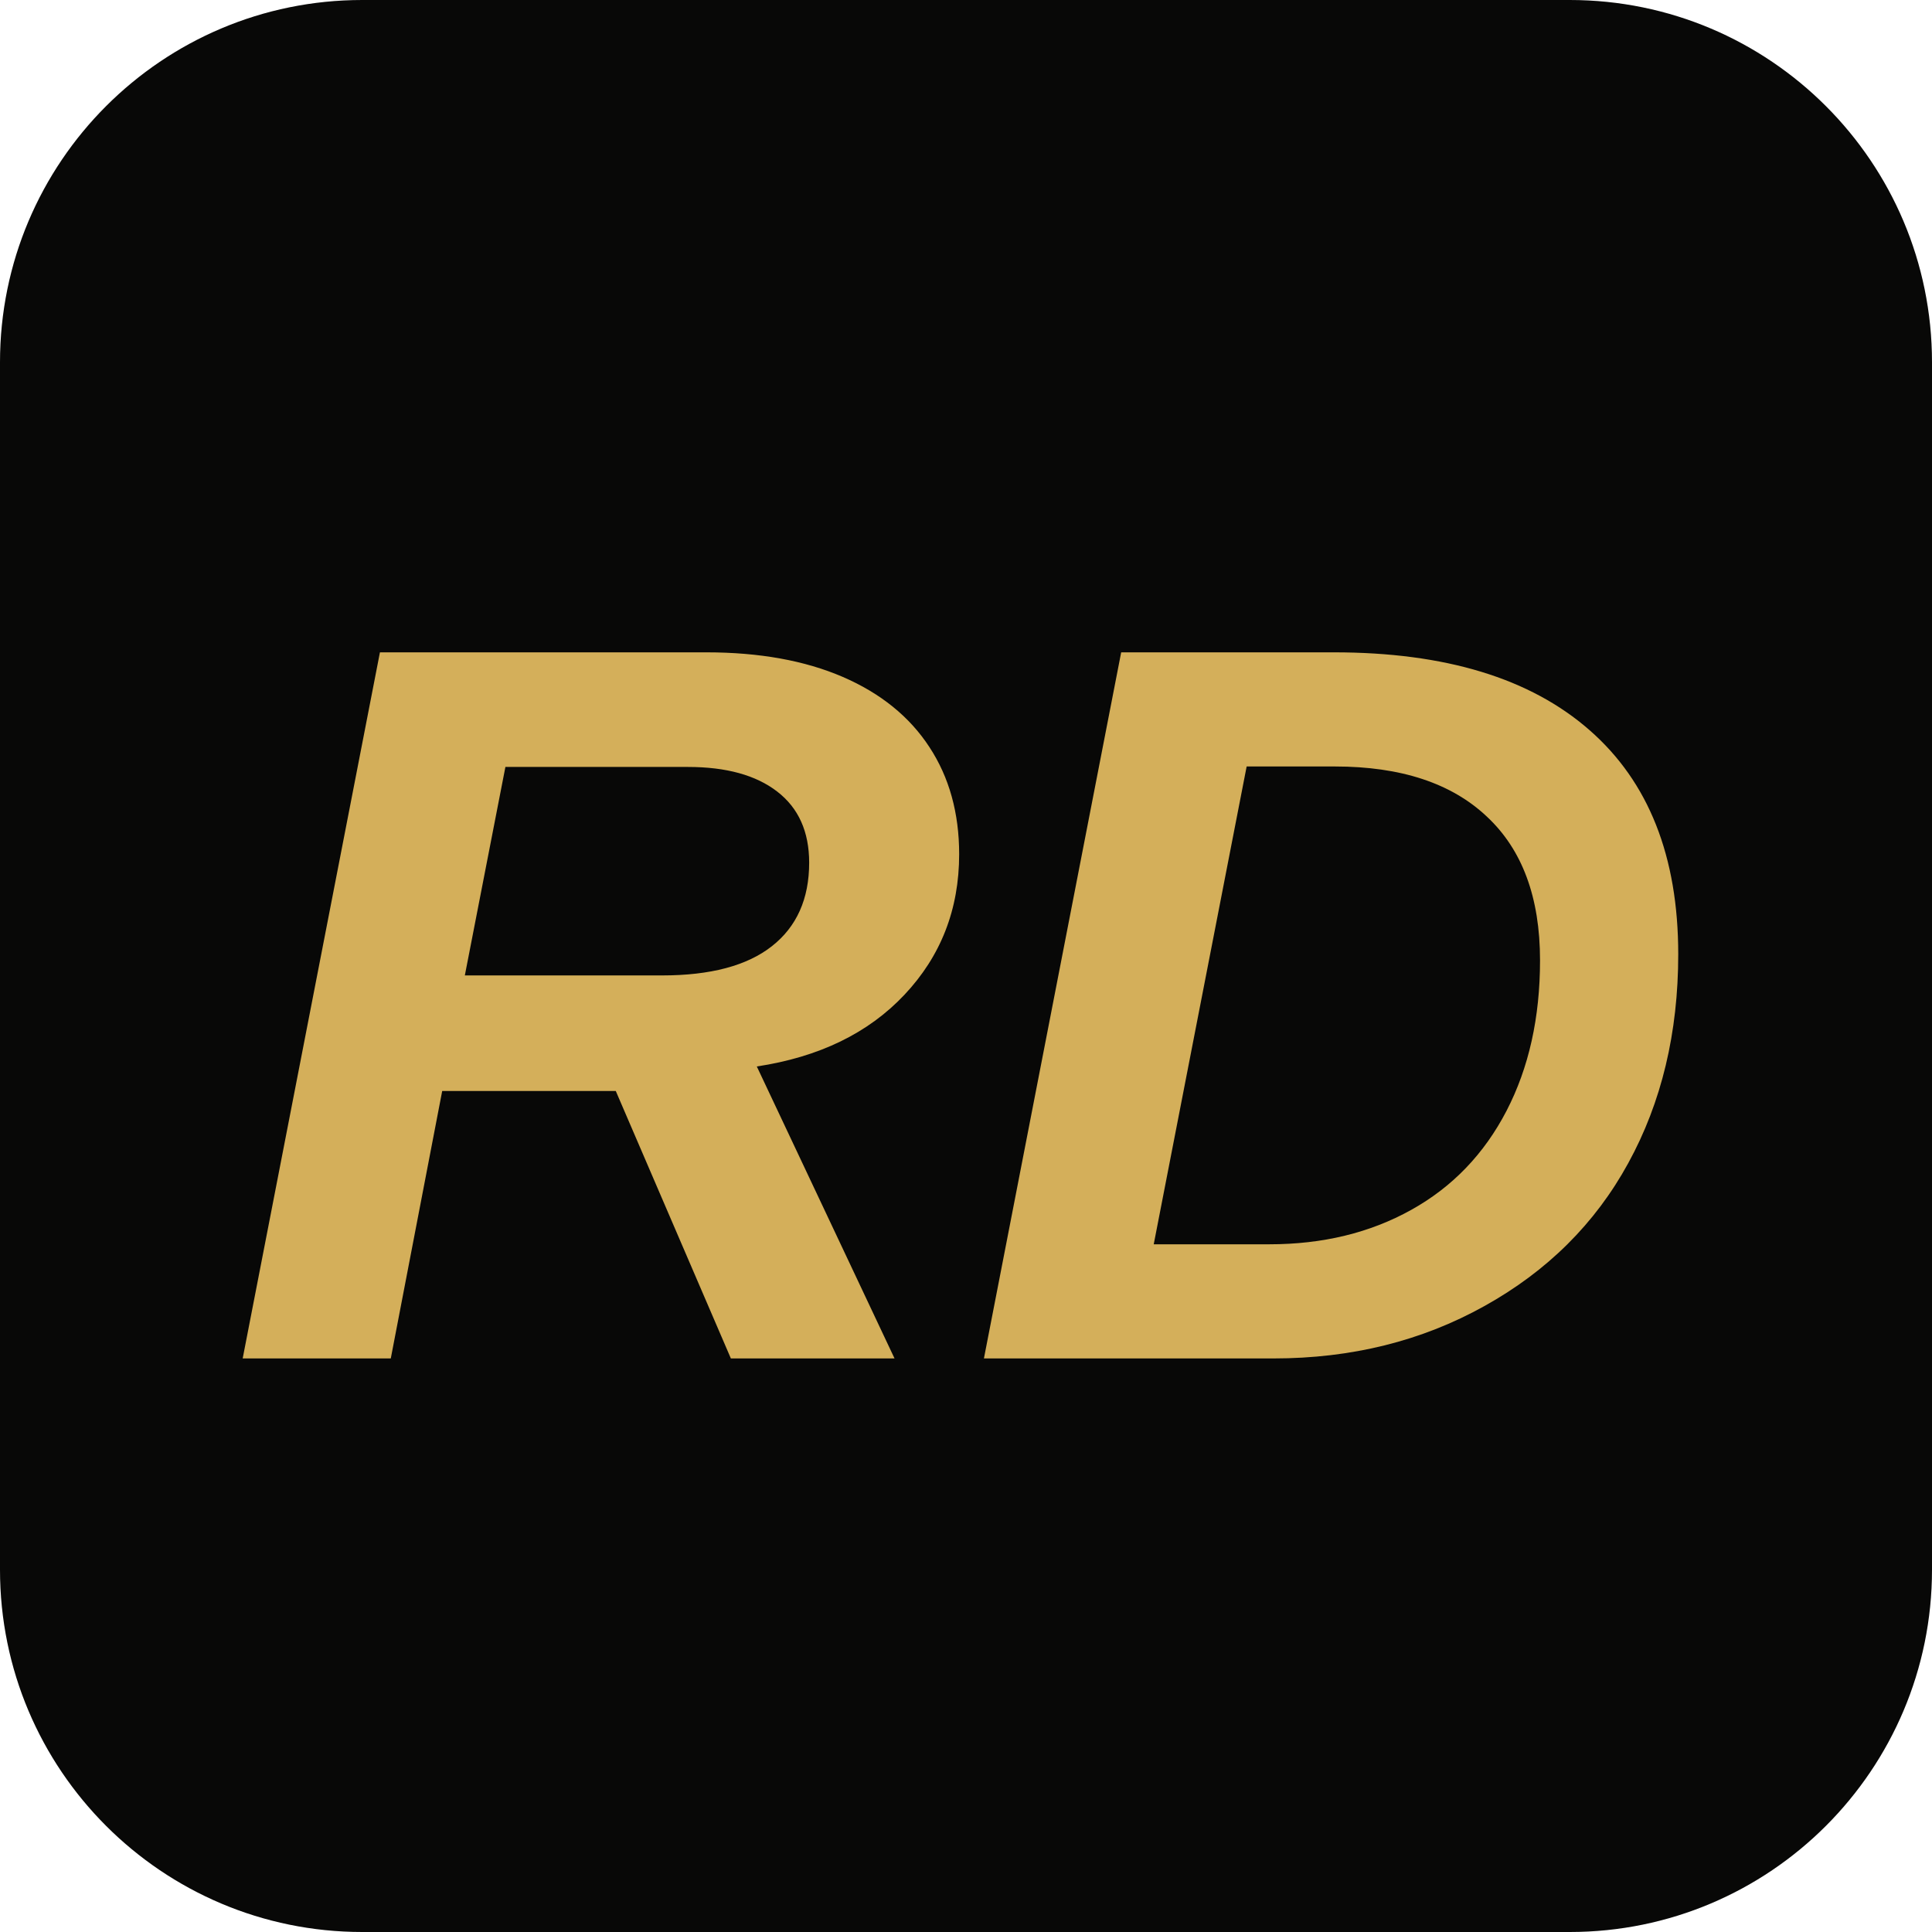
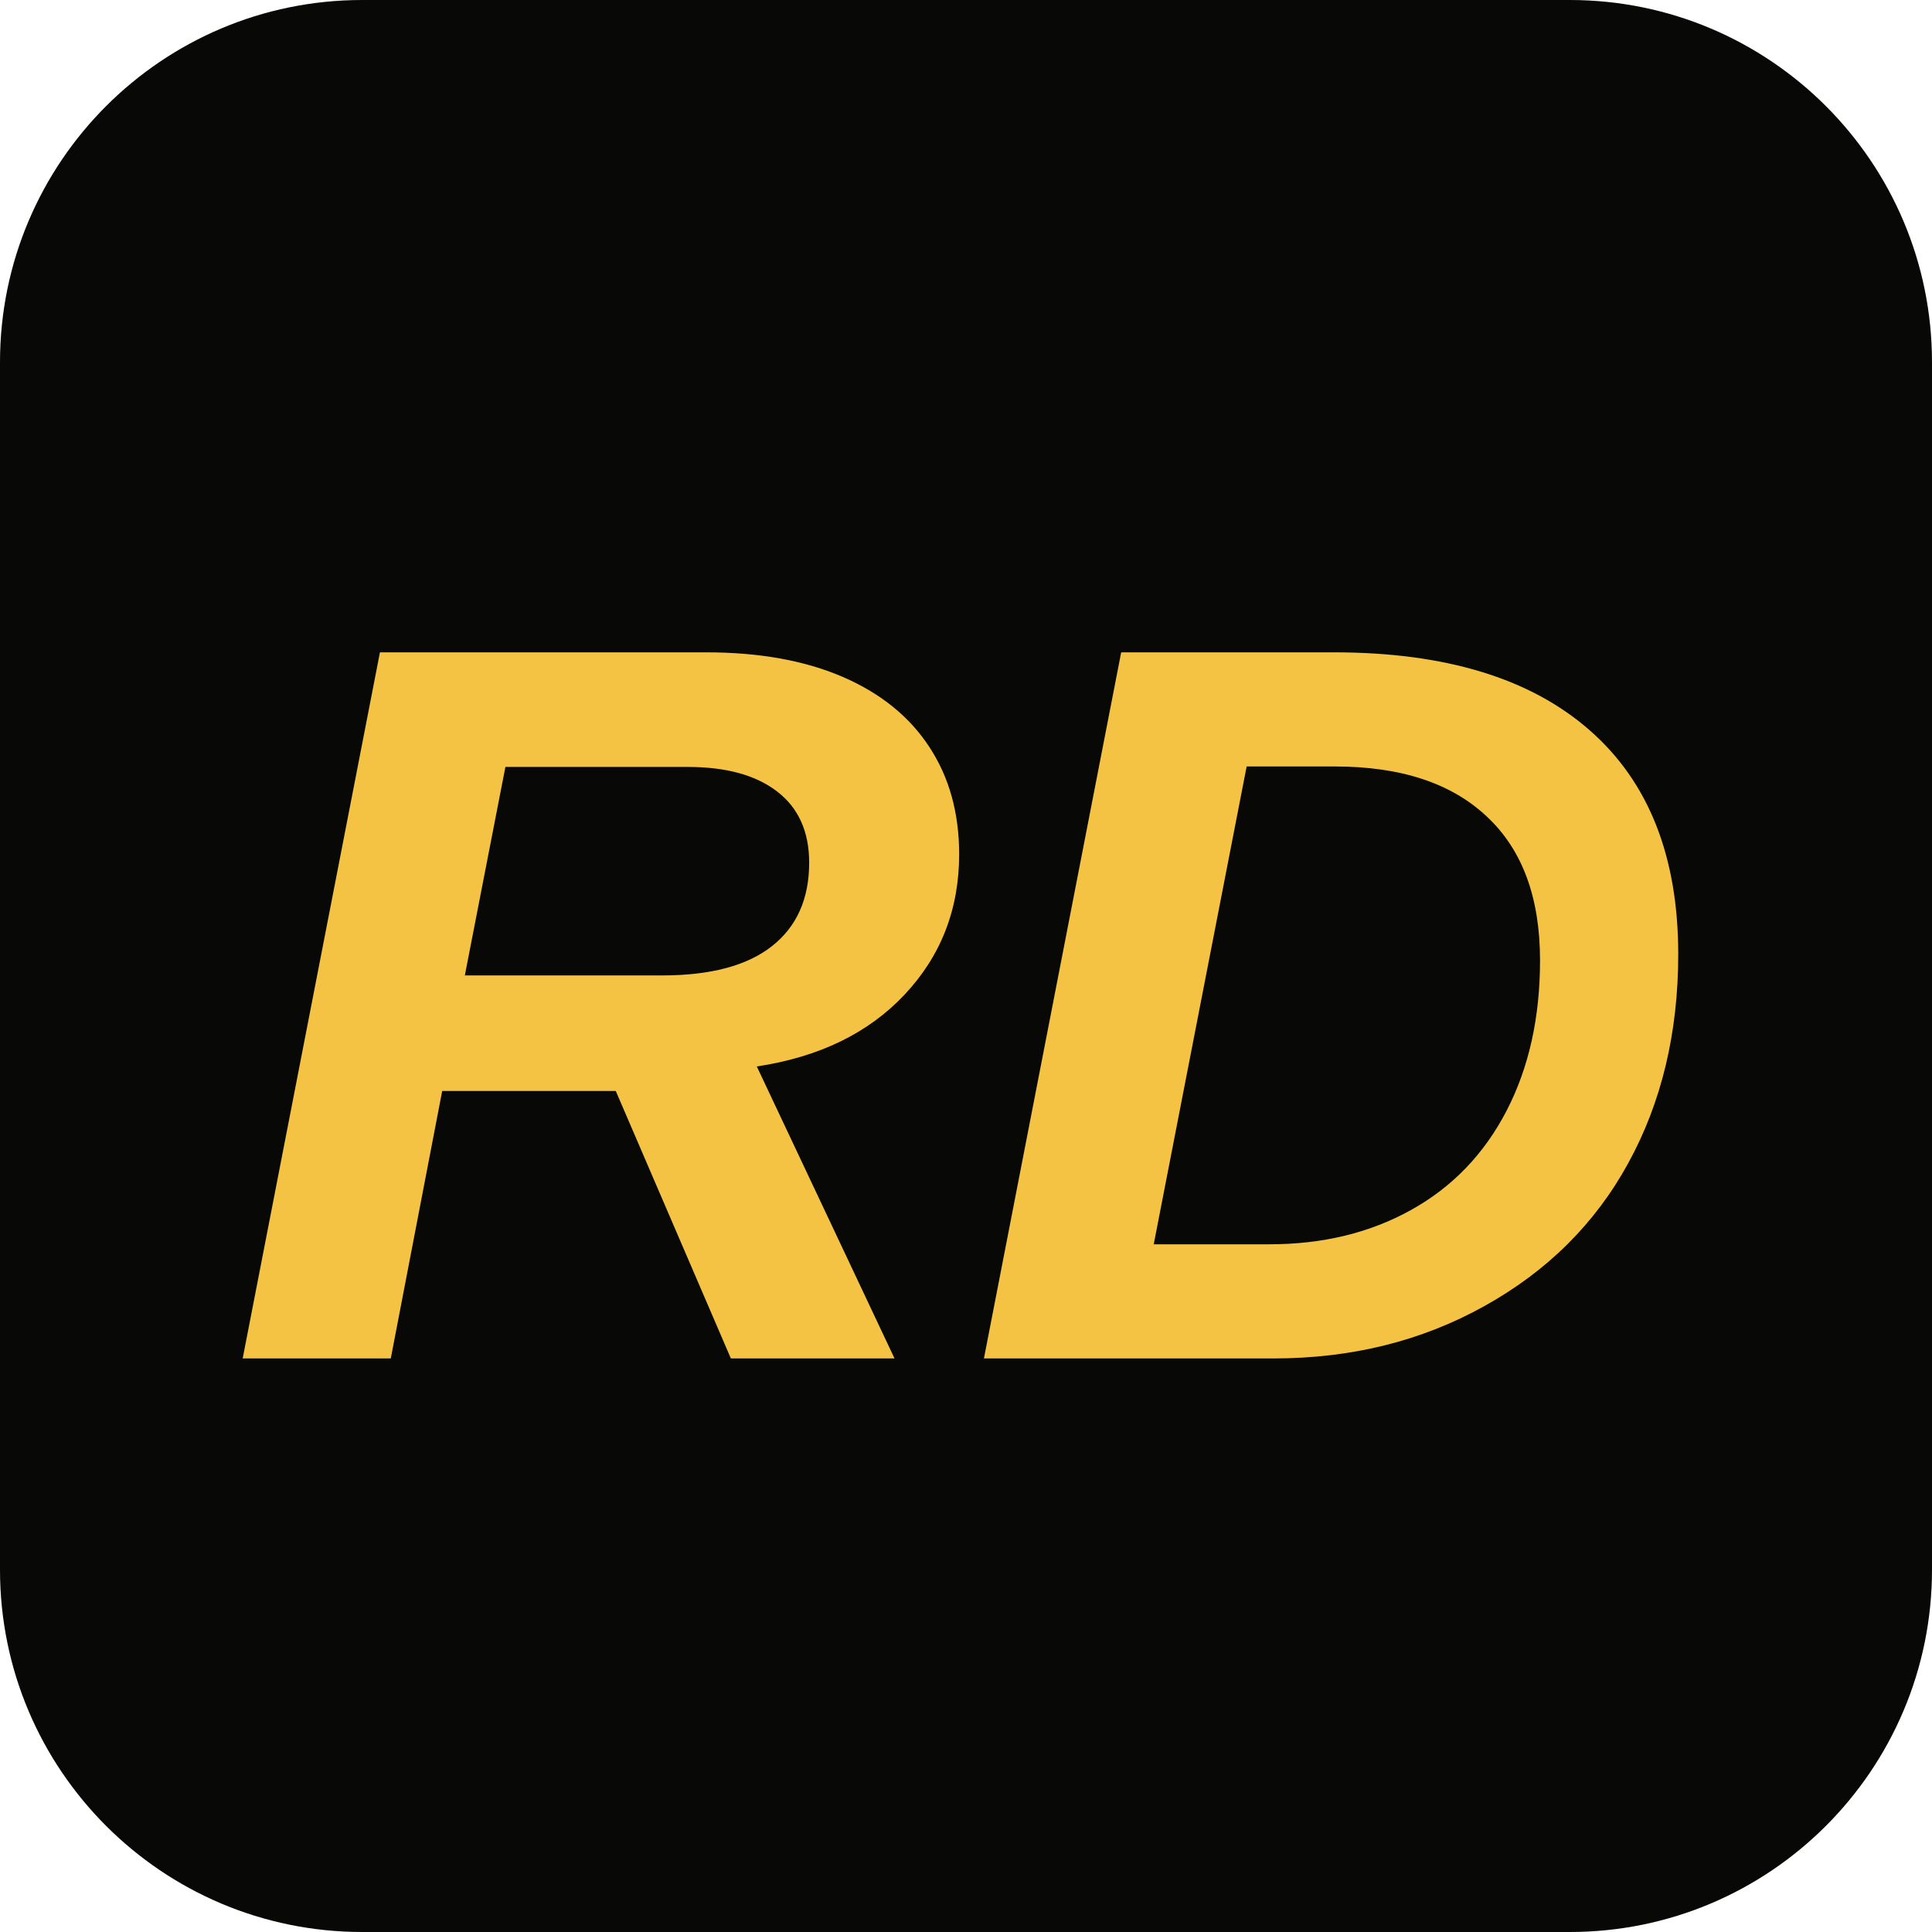
<svg xmlns="http://www.w3.org/2000/svg" viewBox="0 0 64 64">
  <rect width="64" height="64" rx="12" fill="#080807" />
-   <text x="32" y="45" text-anchor="middle" font-family="Arial Black,Arial,sans-serif" font-weight="900" font-style="italic" font-size="34" fill="#d4af5a">RD</text>
+   <text x="32" y="45" text-anchor="middle" font-family="Arial Black,Arial,sans-serif" font-weight="900" font-style="italic" font-size="34" fill="#f5c344">RD</text>
</svg>
